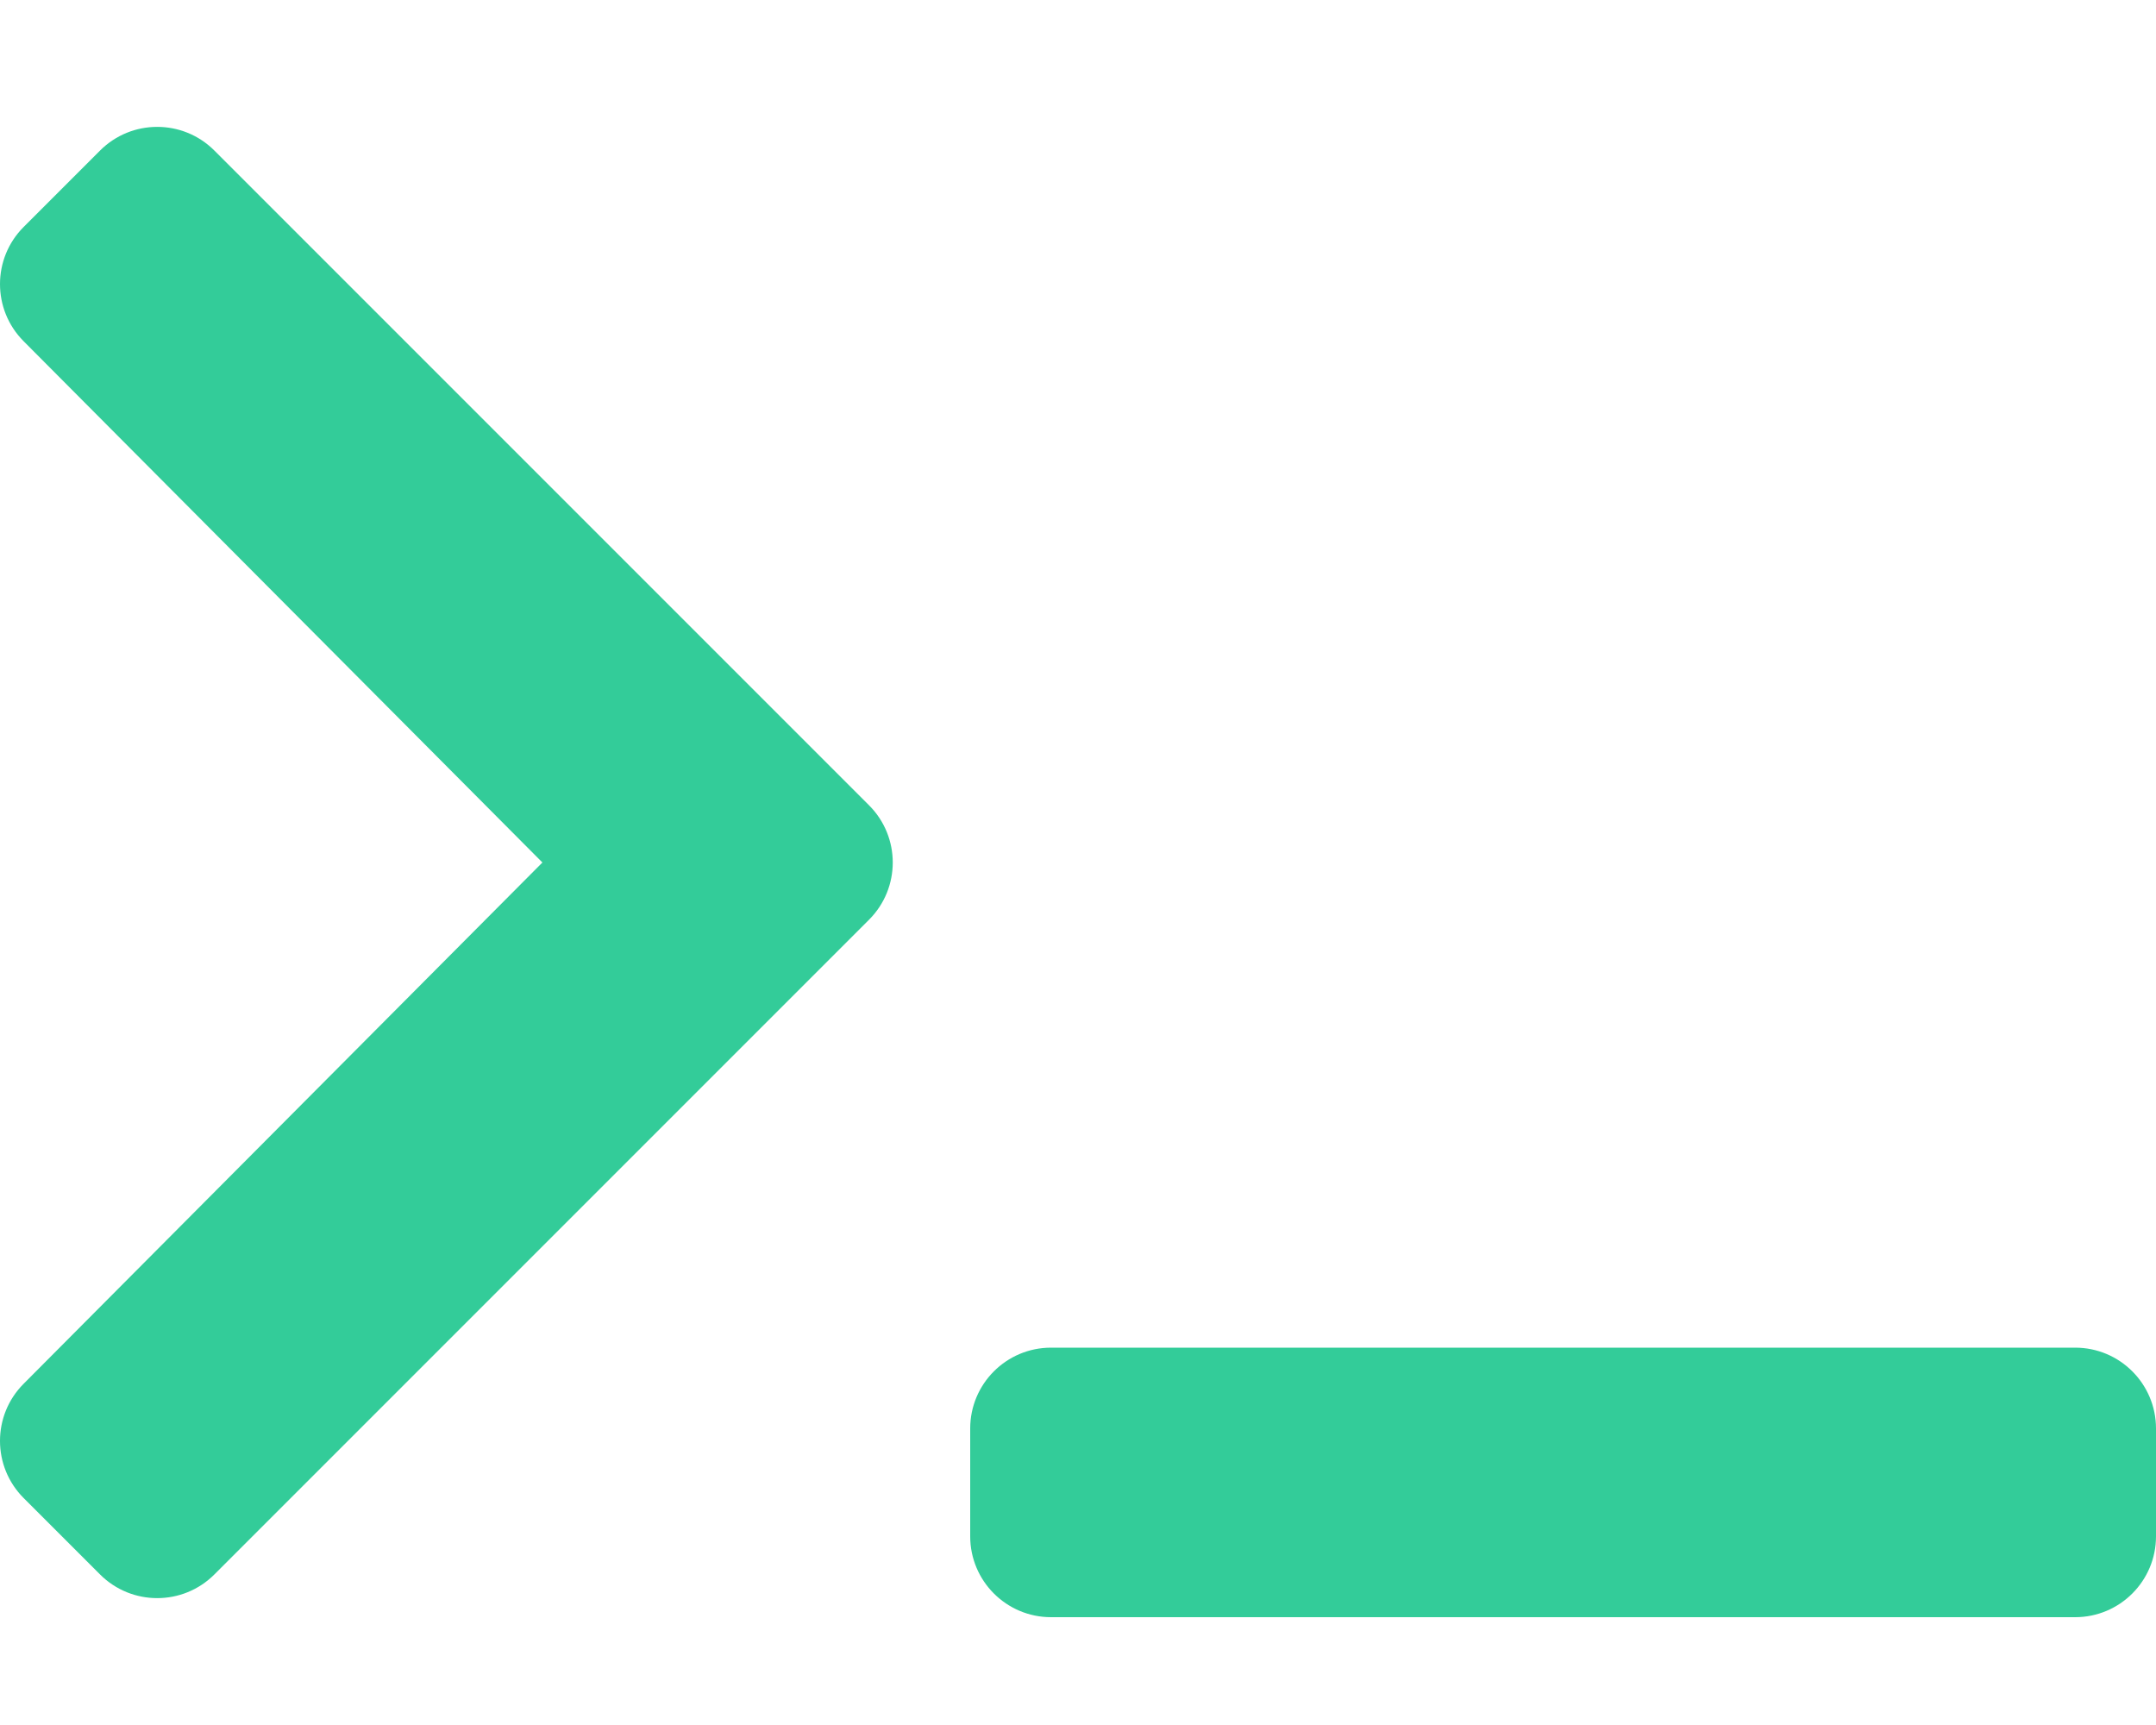
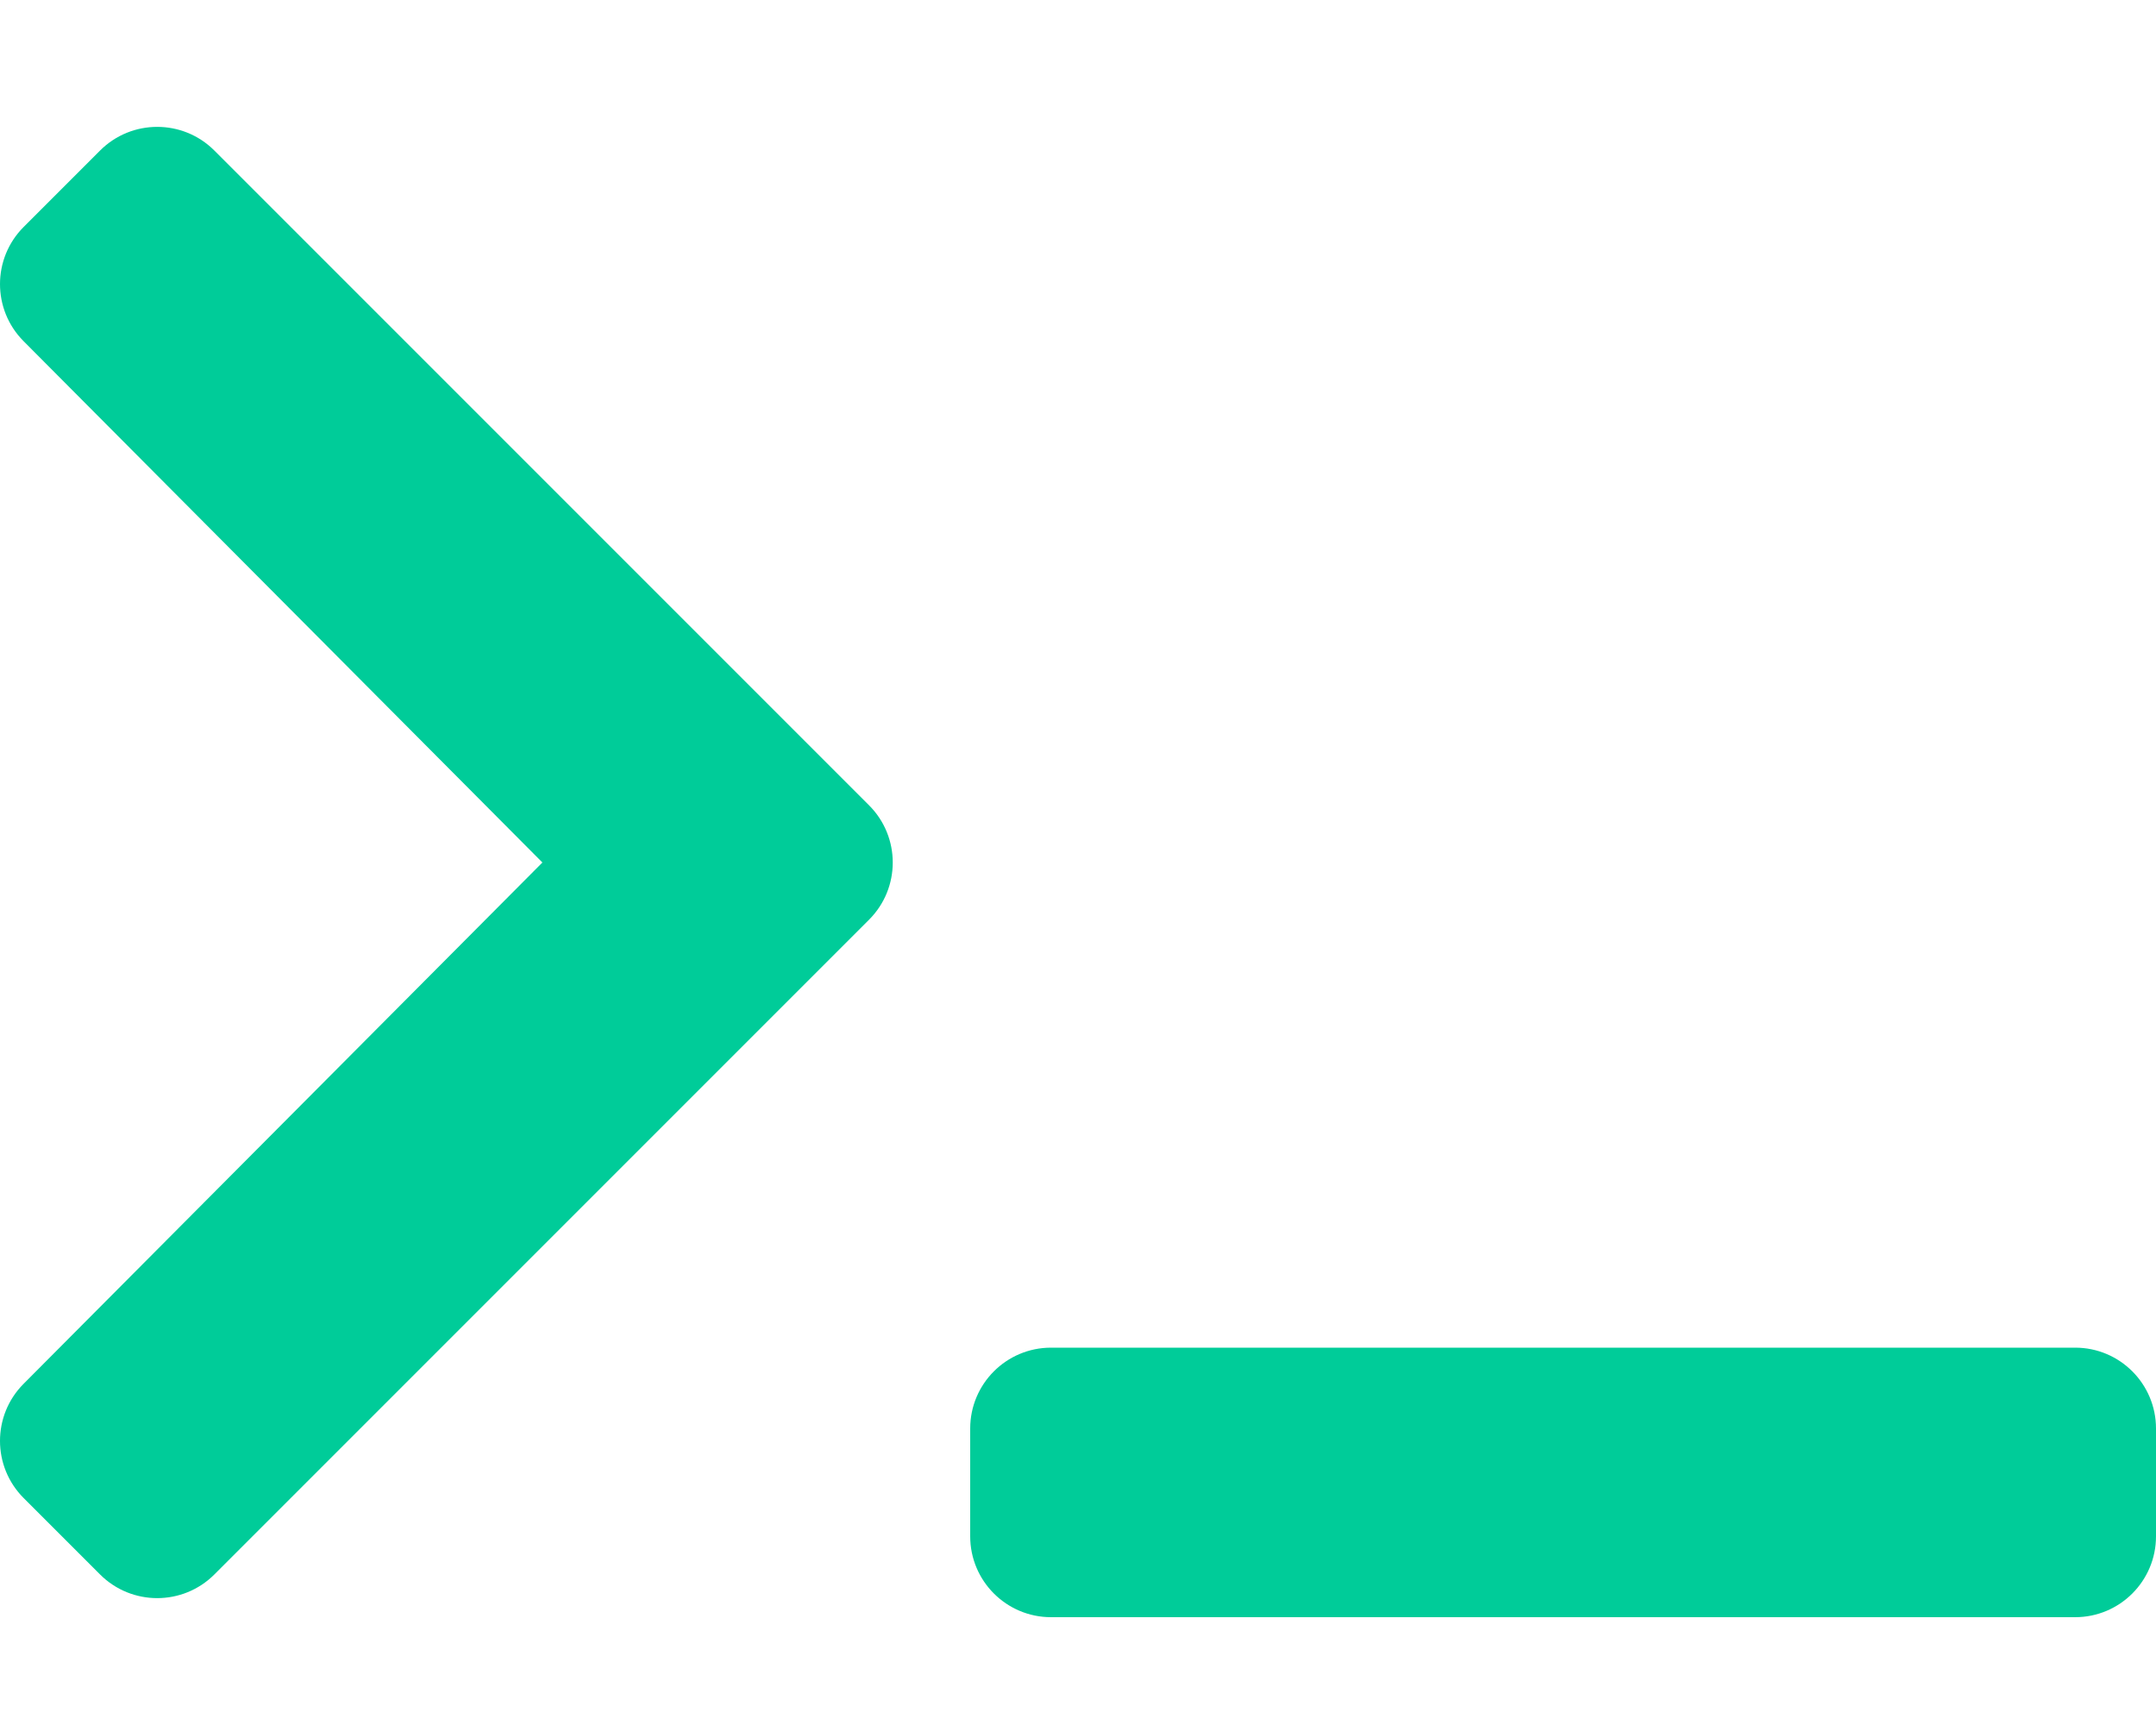
- <svg xmlns="http://www.w3.org/2000/svg" style="fill:#33CC99;" viewBox="0 0 640 512">
+ <svg xmlns="http://www.w3.org/2000/svg" style="fill:#00CC99;" viewBox="0 0 640 512">
  <path d="M257.981 272.971L63.638 467.314c-9.373 9.373-24.569 9.373-33.941 0L7.029 444.647c-9.357-9.357-9.375-24.522-.04-33.901L161.011 256 6.99 101.255c-9.335-9.379-9.317-24.544.04-33.901l22.667-22.667c9.373-9.373 24.569-9.373 33.941 0L257.981 239.03c9.373 9.372 9.373 24.568 0 33.941zM640 456v-32c0-13.255-10.745-24-24-24H312c-13.255 0-24 10.745-24 24v32c0 13.255 10.745 24 24 24h304c13.255 0 24-10.745 24-24z" />
</svg>
